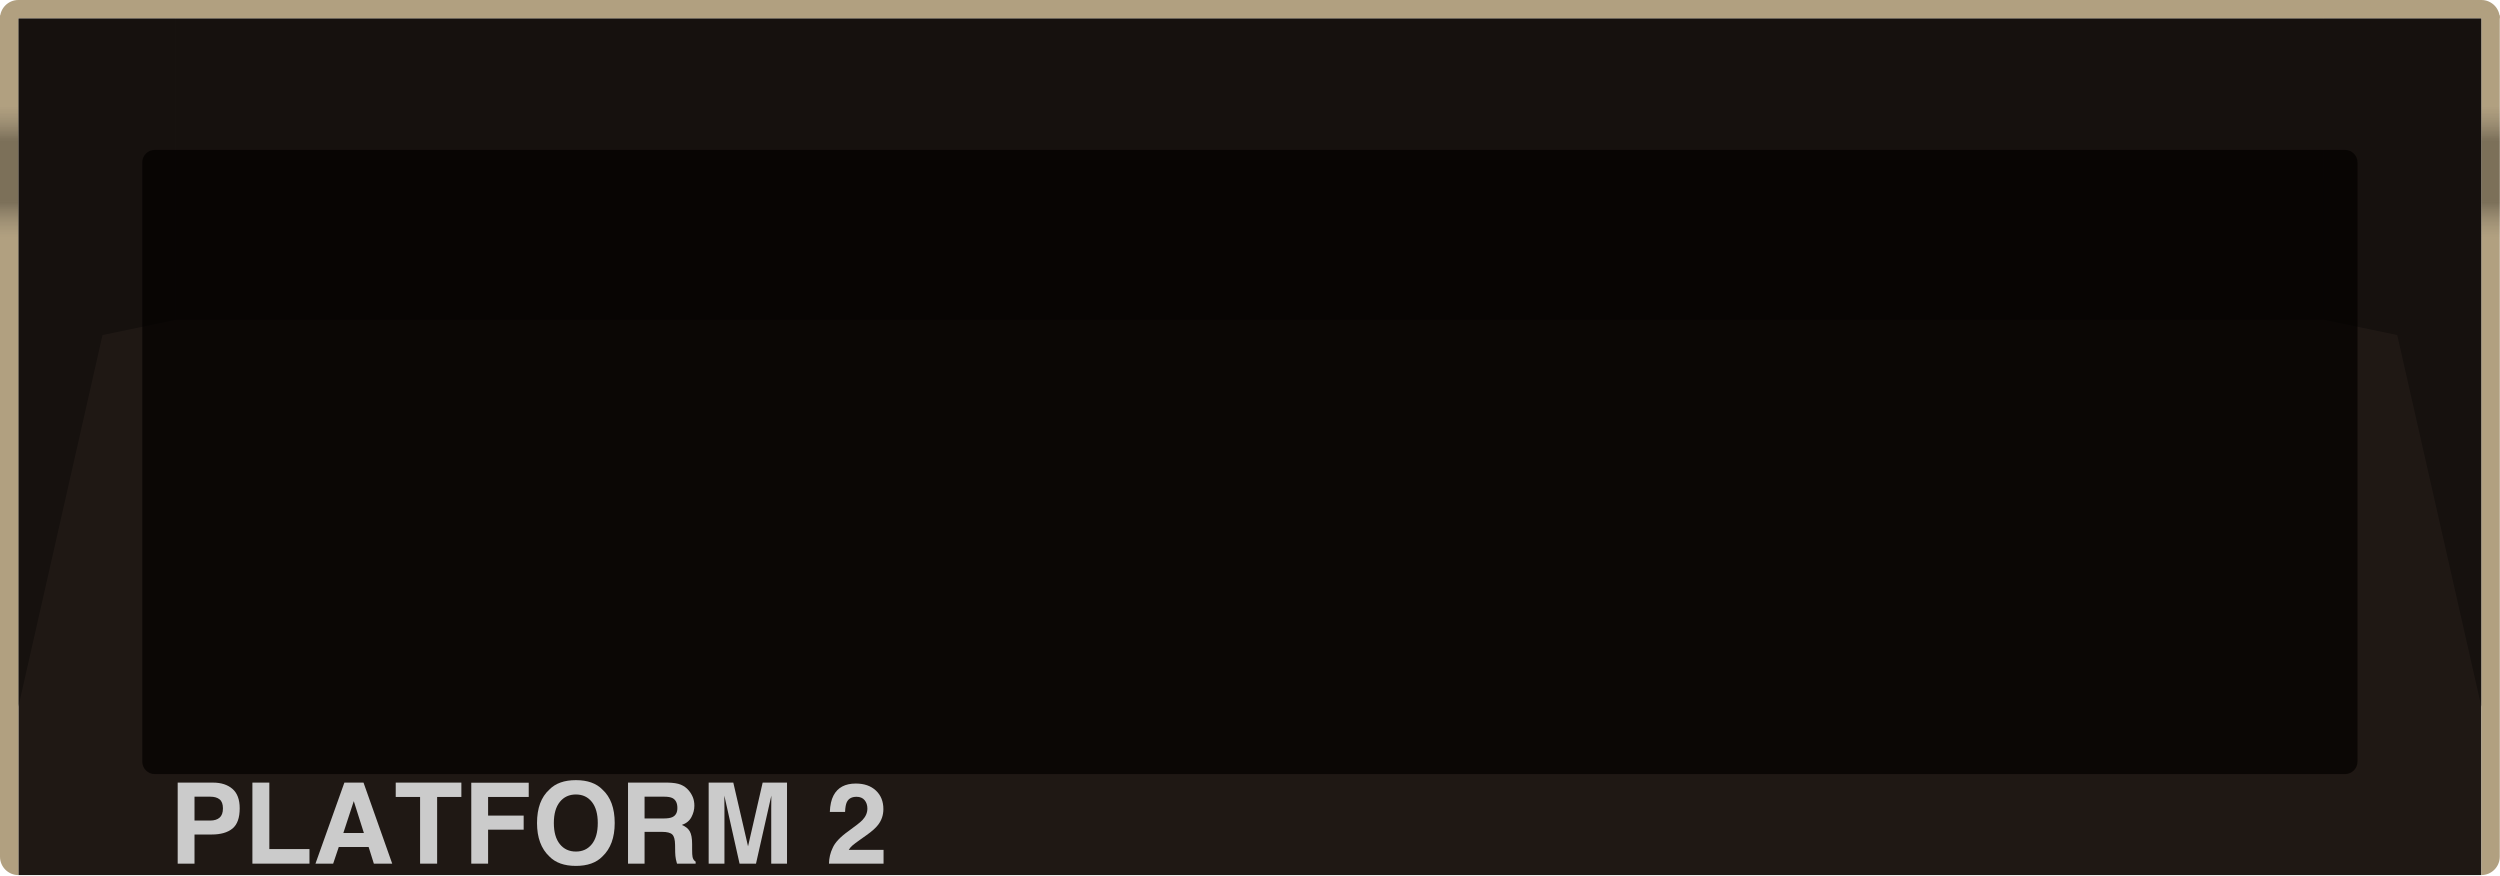
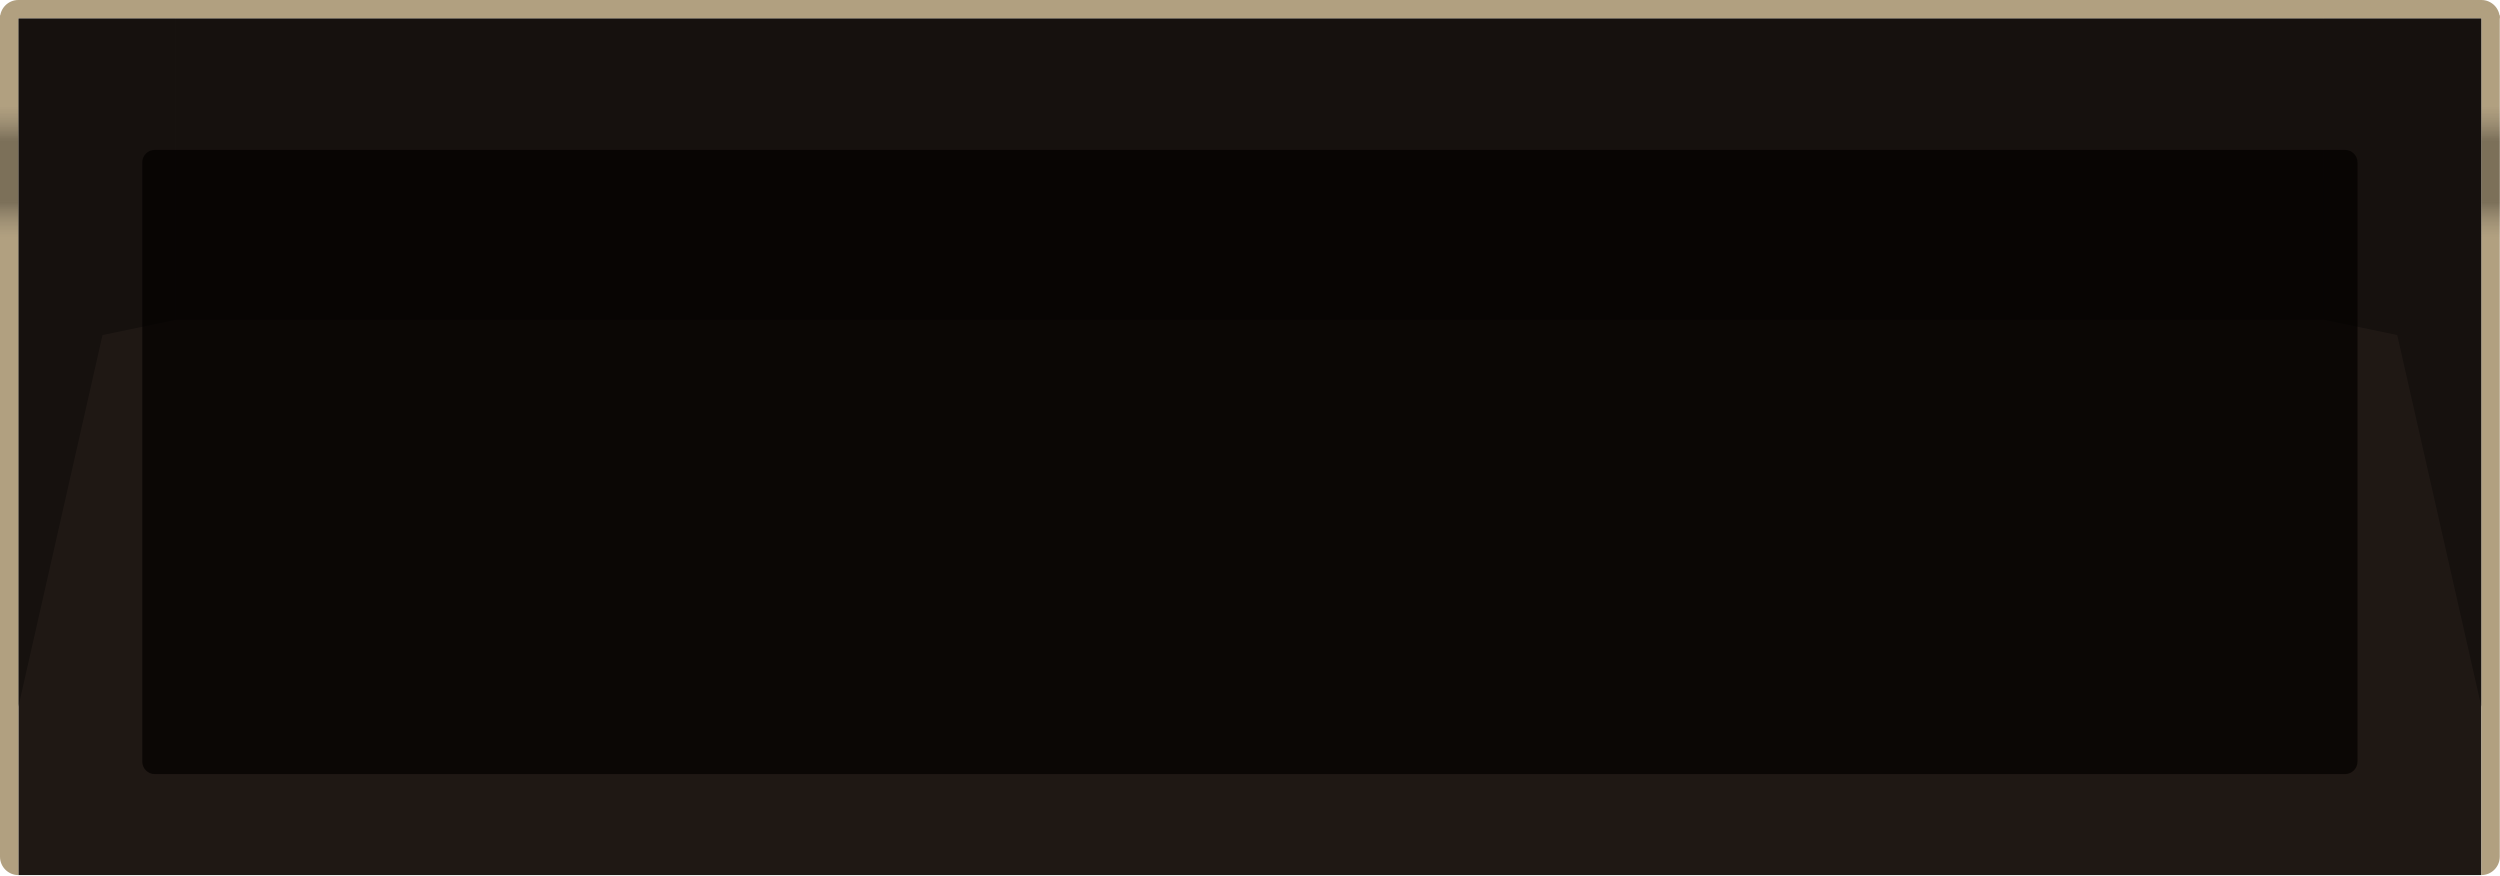
- <svg xmlns="http://www.w3.org/2000/svg" width="100%" height="100%" viewBox="0 0 6809 2384" version="1.1" xml:space="preserve" style="fill-rule:evenodd;clip-rule:evenodd;stroke-linejoin:round;stroke-miterlimit:1.414;">
-   <g transform="matrix(1,0,0,1,-595.833,-575)">
-     <g id="daktronic unit" transform="matrix(1,0,0,1,2666.67,875)">
-       <g transform="matrix(2.85891,-9.57175e-19,-1.20012e-18,2.21048,-2441.13,-1003.73)">
-         <rect x="147.012" y="340.981" width="2346.46" height="1055.58" style="fill:rgb(31,24,20);" />
-       </g>
-       <g transform="matrix(1.34464,-5.90794e-17,-3.8053e-17,2.32884,-2214.38,-1078.21)">
-         <path d="M143.942,352.056L106.757,352.056L106.757,1336.1C106.757,1347.94 123.419,1357.57 143.942,1357.57L143.942,352.056Z" style="fill:rgb(177,160,128);" />
-       </g>
-       <g transform="matrix(1.34464,-5.90794e-17,-3.8053e-17,2.32884,4543.95,-1078.21)">
-         <path d="M143.942,352.056L106.757,352.056L106.757,1357.57C127.28,1357.57 143.942,1347.94 143.942,1336.1L143.942,352.056Z" style="fill:rgb(177,160,128);" />
-       </g>
-       <g transform="matrix(1.10977e-17,-1.34464,6.77103,5.06361e-16,-4454.61,-106.45)">
-         <path d="M143.942,359.44C143.942,355.365 127.28,352.056 106.757,352.056L106.757,1357.57C127.28,1357.57 143.942,1354.26 143.942,1350.18L143.942,359.44Z" style="fill:rgb(177,160,128);" />
-       </g>
-       <g transform="matrix(1,0,0,1,-541.667,0)">
-         <g transform="matrix(0.0194855,-6.02246e-17,-1.10527e-16,0.177099,-1561.31,-4.7123)">
-           <rect x="1649.4" y="497.154" width="2566.01" height="941.091" style="fill:black;fill-opacity:0.302;" />
-         </g>
-         <g transform="matrix(0.0194855,-7.6131e-17,-5.24606e-17,0.10626,-1561.31,197.173)">
-           <rect x="1649.4" y="497.154" width="2566.01" height="941.091" style="fill:url(#_Linear1);" />
-         </g>
-         <g transform="matrix(-0.0194855,7.37447e-17,6.54737e-17,-0.10626,-1447.03,136.161)">
-           <rect x="1649.4" y="497.154" width="2566.01" height="941.091" style="fill:url(#_Linear2);" />
-         </g>
-       </g>
-       <g transform="matrix(1,0,0,1,6216.67,0)">
-         <g transform="matrix(0.0194855,-6.02246e-17,-1.10527e-16,0.177099,-1561.31,-4.7123)">
-           <rect x="1649.4" y="497.154" width="2566.01" height="941.091" style="fill:black;fill-opacity:0.302;" />
-         </g>
-         <g transform="matrix(0.0194855,-7.6131e-17,-5.24606e-17,0.10626,-1561.31,197.173)">
-           <rect x="1649.4" y="497.154" width="2566.01" height="941.091" style="fill:url(#_Linear3);" />
-         </g>
-         <g transform="matrix(-0.0194855,7.37447e-17,6.54737e-17,-0.10626,-1447.03,136.161)">
-           <rect x="1649.4" y="497.154" width="2566.01" height="941.091" style="fill:url(#_Linear4);" />
-         </g>
-       </g>
-     </g>
-     <g transform="matrix(2.45331,0,0,2.45331,52.6683,-273.574)">
-       <g id="label">
-         <g>
-           <path d="M465.205,1233.34C462.743,1231.34 459.295,1230.35 454.86,1230.35L437.343,1230.35L437.343,1256.84L454.86,1256.84C459.295,1256.84 462.743,1255.76 465.205,1253.6C467.667,1251.44 468.898,1248.03 468.898,1243.35C468.898,1238.67 467.667,1235.33 465.205,1233.34ZM479.457,1265.75C474.086,1270.14 466.416,1272.34 456.447,1272.34L437.343,1272.34L437.343,1304.69L418.666,1304.69L418.666,1214.72L457.85,1214.72C466.884,1214.72 474.086,1217.04 479.457,1221.68C484.828,1226.32 487.513,1233.5 487.513,1243.23C487.513,1253.85 484.828,1261.35 479.457,1265.75Z" style="fill:rgb(203,203,203);fill-rule:nonzero;" />
-           <path d="M501.613,1214.72L520.411,1214.72L520.411,1288.51L564.967,1288.51L564.967,1304.69L501.613,1304.69L501.613,1214.72Z" style="fill:rgb(203,203,203);fill-rule:nonzero;" />
-           <path d="M602.565,1270.69L625.392,1270.69L614.161,1235.29L602.565,1270.69ZM603.724,1214.72L624.965,1214.72L656.825,1304.69L636.439,1304.69L630.641,1286.19L597.499,1286.19L591.273,1304.69L571.62,1304.69L603.724,1214.72Z" style="fill:rgb(203,203,203);fill-rule:nonzero;" />
-           <path d="M733.607,1214.72L733.607,1230.65L706.691,1230.65L706.691,1304.69L687.77,1304.69L687.77,1230.65L660.731,1230.65L660.731,1214.72L733.607,1214.72Z" style="fill:rgb(203,203,203);fill-rule:nonzero;" />
-           <path d="M744.594,1214.84L808.375,1214.84L808.375,1230.65L763.27,1230.65L763.27,1251.34L802.76,1251.34L802.76,1266.97L763.27,1266.97L763.27,1304.69L744.594,1304.69L744.594,1214.84Z" style="fill:rgb(203,203,203);fill-rule:nonzero;" />
-           <path d="M878.474,1283.02C882.848,1277.53 885.035,1269.71 885.035,1259.58C885.035,1249.49 882.848,1241.69 878.474,1236.18C874.1,1230.66 868.19,1227.9 860.743,1227.9C853.297,1227.9 847.356,1230.65 842.921,1236.14C838.486,1241.64 836.268,1249.45 836.268,1259.58C836.268,1269.71 838.486,1277.53 842.921,1283.02C847.356,1288.51 853.297,1291.26 860.743,1291.26C868.19,1291.26 874.1,1288.51 878.474,1283.02ZM890.223,1296.69C883.428,1303.69 873.602,1307.19 860.743,1307.19C847.885,1307.19 838.059,1303.69 831.263,1296.69C822.149,1288.11 817.592,1275.74 817.592,1259.58C817.592,1243.1 822.149,1230.73 831.263,1222.47C838.059,1215.47 847.885,1211.98 860.743,1211.98C873.602,1211.98 883.428,1215.47 890.223,1222.47C899.297,1230.73 903.834,1243.1 903.834,1259.58C903.834,1275.74 899.297,1288.11 890.223,1296.69Z" style="fill:rgb(203,203,203);fill-rule:nonzero;" />
-           <path d="M936.976,1230.35L936.976,1254.52L958.278,1254.52C962.509,1254.52 965.683,1254.03 967.799,1253.05C971.543,1251.34 973.414,1247.96 973.414,1242.92C973.414,1237.47 971.604,1233.81 967.982,1231.93C965.948,1230.88 962.896,1230.35 958.827,1230.35L936.976,1230.35ZM977.29,1217.04C980.688,1218.46 983.567,1220.56 985.927,1223.33C987.88,1225.61 989.426,1228.13 990.565,1230.9C991.705,1233.66 992.274,1236.82 992.274,1240.36C992.274,1244.63 991.196,1248.83 989.039,1252.96C986.883,1257.09 983.322,1260.01 978.358,1261.72C982.509,1263.39 985.448,1265.76 987.178,1268.83C988.907,1271.9 989.772,1276.59 989.772,1282.9L989.772,1288.94C989.772,1293.05 989.935,1295.84 990.26,1297.3C990.748,1299.62 991.888,1301.33 993.678,1302.43L993.678,1304.69L972.987,1304.69C972.417,1302.69 972.011,1301.09 971.766,1299.87C971.278,1297.34 971.014,1294.76 970.973,1292.11L970.851,1283.75C970.77,1278.02 969.722,1274.19 967.708,1272.28C965.693,1270.37 961.919,1269.41 956.386,1269.41L936.976,1269.41L936.976,1304.69L918.605,1304.69L918.605,1214.72L962.733,1214.72C969.04,1214.84 973.892,1215.62 977.29,1217.04Z" style="fill:rgb(203,203,203);fill-rule:nonzero;" />
-           <path d="M1068.08,1214.72L1095.12,1214.72L1095.12,1304.69L1077.6,1304.69L1077.6,1243.84C1077.6,1242.09 1077.62,1239.63 1077.66,1236.48C1077.7,1233.33 1077.72,1230.9 1077.72,1229.19L1060.69,1304.69L1042.44,1304.69L1025.54,1229.19C1025.54,1230.9 1025.56,1233.33 1025.6,1236.48C1025.64,1239.63 1025.66,1242.09 1025.66,1243.84L1025.66,1304.69L1008.14,1304.69L1008.14,1214.72L1035.49,1214.72L1051.85,1285.46L1068.08,1214.72Z" style="fill:rgb(203,203,203);fill-rule:nonzero;" />
-           <path d="M1145.78,1287.29C1148.26,1281.39 1154.12,1275.15 1163.36,1268.56C1171.37,1262.82 1176.56,1258.71 1178.92,1256.23C1182.54,1252.36 1184.35,1248.13 1184.35,1243.53C1184.35,1239.79 1183.31,1236.67 1181.24,1234.19C1179.16,1231.71 1176.19,1230.47 1172.33,1230.47C1167.04,1230.47 1163.44,1232.44 1161.53,1236.39C1160.43,1238.67 1159.78,1242.29 1159.57,1247.25L1142.66,1247.25C1142.95,1239.73 1144.31,1233.64 1146.75,1229C1151.39,1220.17 1159.63,1215.76 1171.47,1215.76C1180.83,1215.76 1188.28,1218.35 1193.81,1223.54C1199.35,1228.73 1202.11,1235.6 1202.11,1244.14C1202.11,1250.69 1200.16,1256.51 1196.25,1261.6C1193.69,1264.97 1189.48,1268.74 1183.62,1272.89L1176.66,1277.83C1172.31,1280.92 1169.33,1283.16 1167.72,1284.55C1166.11,1285.93 1164.76,1287.54 1163.66,1289.37L1202.3,1289.37L1202.3,1304.69L1141.69,1304.69C1141.85,1298.34 1143.21,1292.54 1145.78,1287.29Z" style="fill:rgb(203,203,203);fill-rule:nonzero;" />
-         </g>
-       </g>
-     </g>
-     <g transform="matrix(3.01116,1.69041e-16,1.76631e-16,2.4252,-45.0659,-142.975)">
-       <g id="screen">
-         <path d="M2345.19,478.438C2345.19,470.701 2340.13,464.419 2333.9,464.419L352.821,464.419C346.589,464.419 341.53,470.701 341.53,478.438L341.53,1151.37C341.53,1159.11 346.589,1165.39 352.821,1165.39L2333.9,1165.39C2340.13,1165.39 2345.19,1159.11 2345.19,1151.37L2345.19,478.438Z" style="fill:rgb(11,7,5);" />
-       </g>
-     </g>
-     <g id="shadow">
-       <g transform="matrix(1,0,0,1,-541.667,0)">
-         <path d="M1187.5,2500L1416.67,1487.5L1616.67,1445.83L1616.51,625L1187.5,625L1187.5,2500Z" style="fill:black;fill-opacity:0.302;" />
-       </g>
-       <g transform="matrix(-1,0,0,1,8541.67,0)">
-         <path d="M1187.5,2500L1416.67,1487.5L1616.67,1445.83L1616.51,625L1187.5,625L1187.5,2500Z" style="fill:black;fill-opacity:0.302;" />
-       </g>
-       <g transform="matrix(2.27981,2.52831e-16,1.76766e-16,0.872214,-2685.32,191.375)">
-         <rect x="1649.4" y="497.154" width="2566.01" height="941.091" style="fill:black;fill-opacity:0.302;" />
-       </g>
-     </g>
+ <svg xmlns="http://www.w3.org/2000/svg" clip-rule="evenodd" fill-rule="evenodd" stroke-linejoin="round" stroke-miterlimit="1.414" viewBox="0 0 6809 2384">
+   <linearGradient id="a" gradientTransform="matrix(0 888.436 -10093.5 0 3038.46 508.947)" gradientUnits="userSpaceOnUse" x1="0" x2="1" y1="0" y2="0">
+     <stop offset="0" stop-opacity=".302" />
+     <stop offset="1" stop-color="#4d4d4d" stop-opacity="0" />
+   </linearGradient>
+   <path d="m147.012 340.981h2346.46v1055.58h-2346.46z" fill="#1f1814" transform="matrix(2.85891 0 0 2.21048 -370.293 -703.73)" />
+   <g fill="#b1a080">
+     <path d="m143.942 352.056h-37.185v984.044c0 11.84 16.662 21.47 37.185 21.47z" transform="matrix(1.34464 0 0 2.32884 -143.543 -778.21)" />
+     <path d="m143.942 352.056h-37.185v1005.514c20.523 0 37.185-9.63 37.185-21.47z" transform="matrix(1.34464 0 0 2.32884 6614.787 -778.21)" />
+     <path d="m143.942 359.44c0-4.075-16.662-7.384-37.185-7.384v1005.514c20.523 0 37.185-3.31 37.185-7.39z" transform="matrix(0 -1.34464 6.77103 0 -2383.773 193.55)" />
  </g>
-   <defs>
-     <linearGradient id="_Linear1" x1="0" y1="0" x2="1" y2="0" gradientUnits="userSpaceOnUse" gradientTransform="matrix(5.65751e-12,888.436,-10093.5,-3.378e-12,3038.46,508.947)">
-       <stop offset="0%" style="stop-color:black;stop-opacity:0.302" />
-       <stop offset="100%" style="stop-color:rgb(77,77,77);stop-opacity:0" />
-     </linearGradient>
-     <linearGradient id="_Linear2" x1="0" y1="0" x2="1" y2="0" gradientUnits="userSpaceOnUse" gradientTransform="matrix(5.65751e-12,888.436,-10093.5,-3.378e-12,3038.46,508.947)">
-       <stop offset="0%" style="stop-color:black;stop-opacity:0.302" />
-       <stop offset="100%" style="stop-color:rgb(77,77,77);stop-opacity:0" />
-     </linearGradient>
-     <linearGradient id="_Linear3" x1="0" y1="0" x2="1" y2="0" gradientUnits="userSpaceOnUse" gradientTransform="matrix(5.65751e-12,888.436,-10093.5,-3.378e-12,3038.46,508.947)">
-       <stop offset="0%" style="stop-color:black;stop-opacity:0.302" />
-       <stop offset="100%" style="stop-color:rgb(77,77,77);stop-opacity:0" />
-     </linearGradient>
-     <linearGradient id="_Linear4" x1="0" y1="0" x2="1" y2="0" gradientUnits="userSpaceOnUse" gradientTransform="matrix(5.65751e-12,888.436,-10093.5,-3.378e-12,3038.46,508.947)">
-       <stop offset="0%" style="stop-color:black;stop-opacity:0.302" />
-       <stop offset="100%" style="stop-color:rgb(77,77,77);stop-opacity:0" />
-     </linearGradient>
-   </defs>
+   <path d="m1649.4 497.154h2566.01v941.091h-2566.01z" fill-opacity=".302" transform="matrix(.0194855 0 0 .177099 -32.14 295.2877)" />
+   <path d="m1649.4 497.154h2566.01v941.091h-2566.01z" fill="url(#a)" transform="matrix(.0194855 0 0 .10626 -32.14 497.173)" />
+   <path d="m1649.4 497.154h2566.01v941.091h-2566.01z" fill="url(#a)" transform="matrix(-.0194855 0 0 -.10626 82.14 436.161)" />
+   <path d="m1649.4 497.154h2566.01v941.091h-2566.01z" fill-opacity=".302" transform="matrix(.0194855 0 0 .177099 6726.197 295.2877)" />
+   <path d="m1649.4 497.154h2566.01v941.091h-2566.01z" fill="url(#a)" transform="matrix(.0194855 0 0 .10626 6726.197 497.173)" />
+   <path d="m1649.4 497.154h2566.01v941.091h-2566.01z" fill="url(#a)" transform="matrix(-.0194855 0 0 -.10626 6840.477 436.161)" />
+   <path d="m2345.19 478.438c0-7.737-5.06-14.019-11.29-14.019h-1981.079c-6.232 0-11.291 6.282-11.291 14.019v672.932c0 7.74 5.059 14.02 11.291 14.02h1981.079c6.23 0 11.29-6.28 11.29-14.02z" fill="#0b0705" transform="matrix(3.01116 0 0 2.4252 -640.8989 -717.975)" />
+   <path d="m1187.5 2500 229.17-1012.5 200-41.67-.16-820.83h-429.01z" fill-opacity=".302" transform="translate(-1137.5 -575)" />
+   <path d="m1187.5 2500 229.17-1012.5 200-41.67-.16-820.83h-429.01z" fill-opacity=".302" transform="matrix(-1 0 0 1 7945.837 -575)" />
+   <path d="m1649.4 497.154h2566.01v941.091h-2566.01z" fill-opacity=".302" transform="matrix(2.27981 0 0 .872214 -3281.153 -383.625)" />
</svg>
